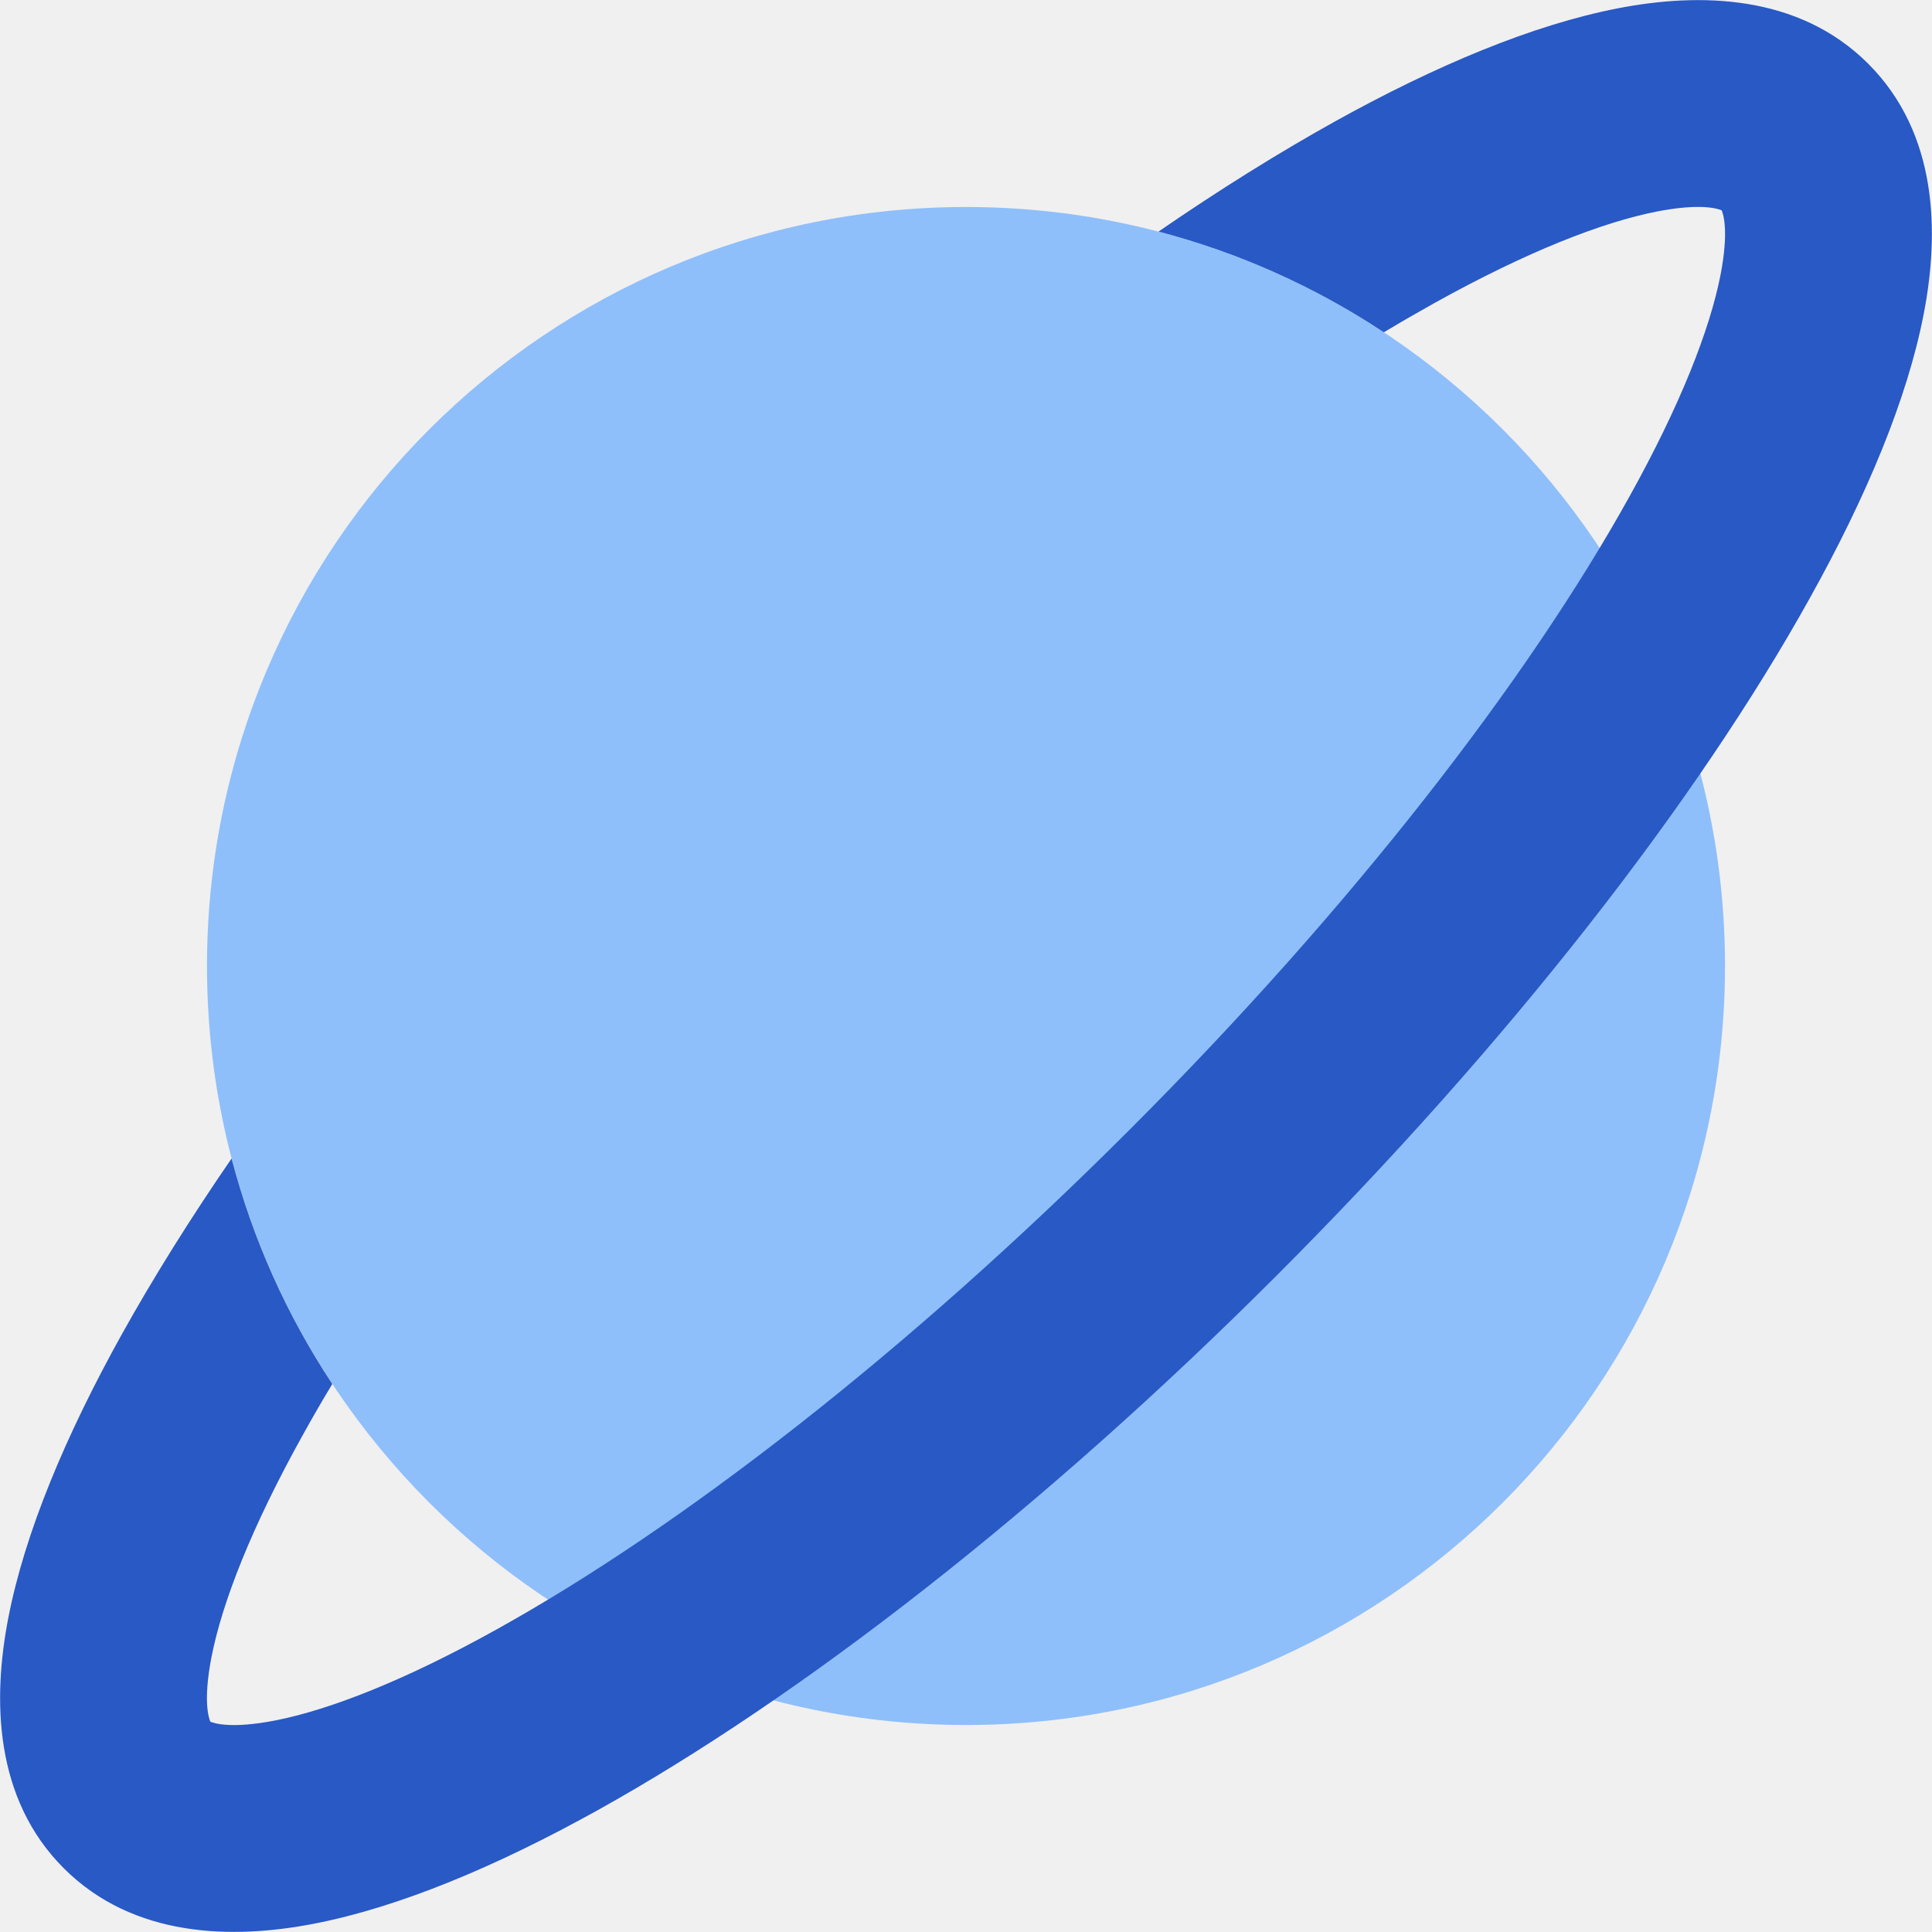
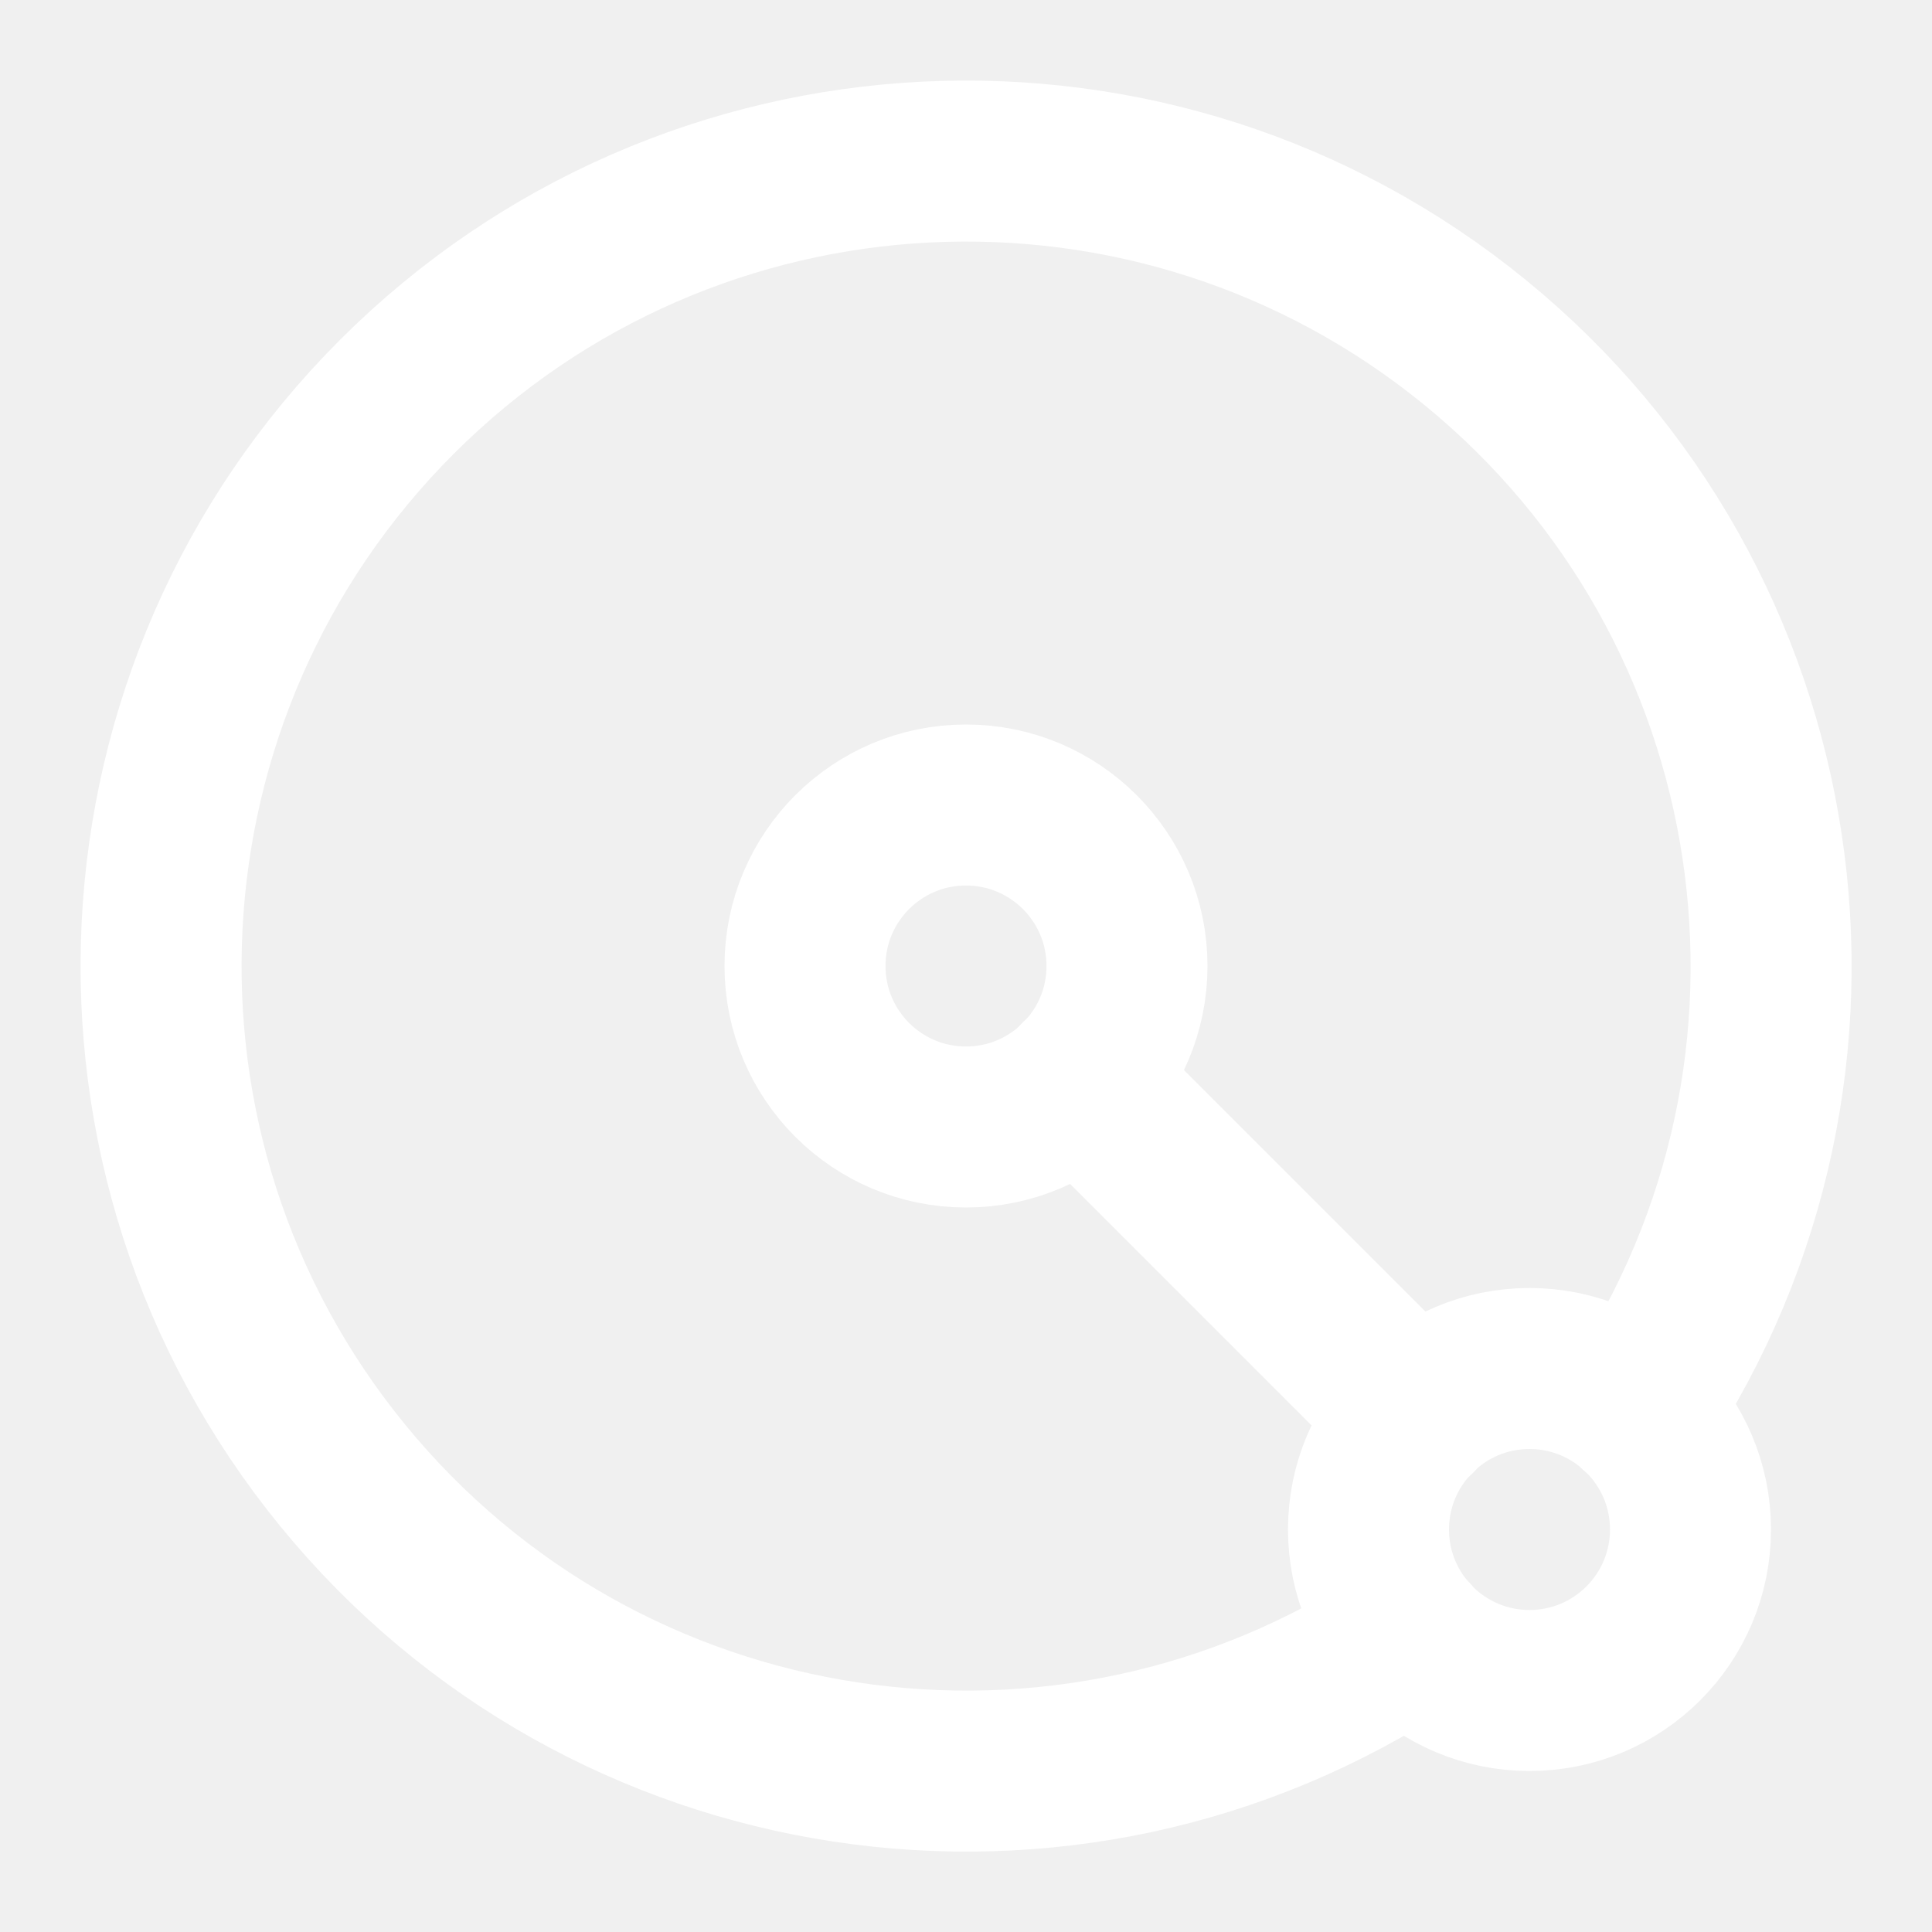
- <svg xmlns="http://www.w3.org/2000/svg" fill="none" viewBox="0 0 14 14" id="Planet--Streamline-Core" height="14" width="14">
-   <g id="planet--science-solar-system-ring-planet-saturn-space-astronomy-astronomy">
-     <path id="Ellipse 724" fill="#8fbffa" d="M1.5 7a5.5 5.5 0 1 0 11 0 5.5 5.5 0 1 0 -11 0" stroke-width="1" />
-     <path id="Subtract" fill="#2859c5" fill-rule="evenodd" d="M10.028 2.408c0.126 -0.076 0.25 -0.147 0.37 -0.214 0.666 -0.37 1.212 -0.584 1.612 -0.662 0.312 -0.06 0.434 -0.021 0.466 -0.008 0.013 0.032 0.052 0.154 -0.008 0.466 -0.078 0.4 -0.292 0.946 -0.662 1.611 -0.734 1.322 -1.996 2.961 -3.62 4.585s-3.263 2.886 -4.585 3.62c-0.665 0.37 -1.211 0.584 -1.611 0.662 -0.312 0.06 -0.434 0.021 -0.466 0.008 -0.013 -0.032 -0.052 -0.154 0.008 -0.466 0.078 -0.4 0.292 -0.946 0.662 -1.611 0.067 -0.121 0.138 -0.245 0.214 -0.37a5.472 5.472 0 0 1 -0.73 -1.634c-0.303 0.441 -0.57 0.869 -0.796 1.275 -0.407 0.733 -0.702 1.436 -0.822 2.055 -0.114 0.588 -0.104 1.307 0.402 1.813s1.225 0.516 1.813 0.402c0.619 -0.12 1.322 -0.415 2.055 -0.822 1.474 -0.82 3.223 -2.177 4.917 -3.871s3.052 -3.443 3.87 -4.917c0.408 -0.733 0.703 -1.436 0.823 -2.055 0.114 -0.588 0.104 -1.307 -0.402 -1.813S12.313 -0.054 11.725 0.06c-0.619 0.12 -1.322 0.415 -2.055 0.822 -0.406 0.226 -0.834 0.493 -1.275 0.796a5.472 5.472 0 0 1 1.633 0.73Z" clip-rule="evenodd" stroke-width="1" />
-   </g>
+ <svg xmlns="http://www.w3.org/2000/svg" viewBox="0 0 24 24" fill="none" stroke="#ffffff" stroke-linecap="round" stroke-linejoin="round" id="Radius--Streamline-Lucide" height="24" width="24" style="background-color: #000000ff">
+   <path d="M20.34 17.52a10 10 0 1 0 -2.82 2.82" stroke-width="2" />
+   <path d="M17 19a2 2 0 1 0 4 0 2 2 0 1 0 -4 0" stroke-width="2" />
+   <path d="m13.41 13.41 4.18 4.18" stroke-width="2" />
+   <path d="M10 12a2 2 0 1 0 4 0 2 2 0 1 0 -4 0" stroke-width="2" />
</svg>
